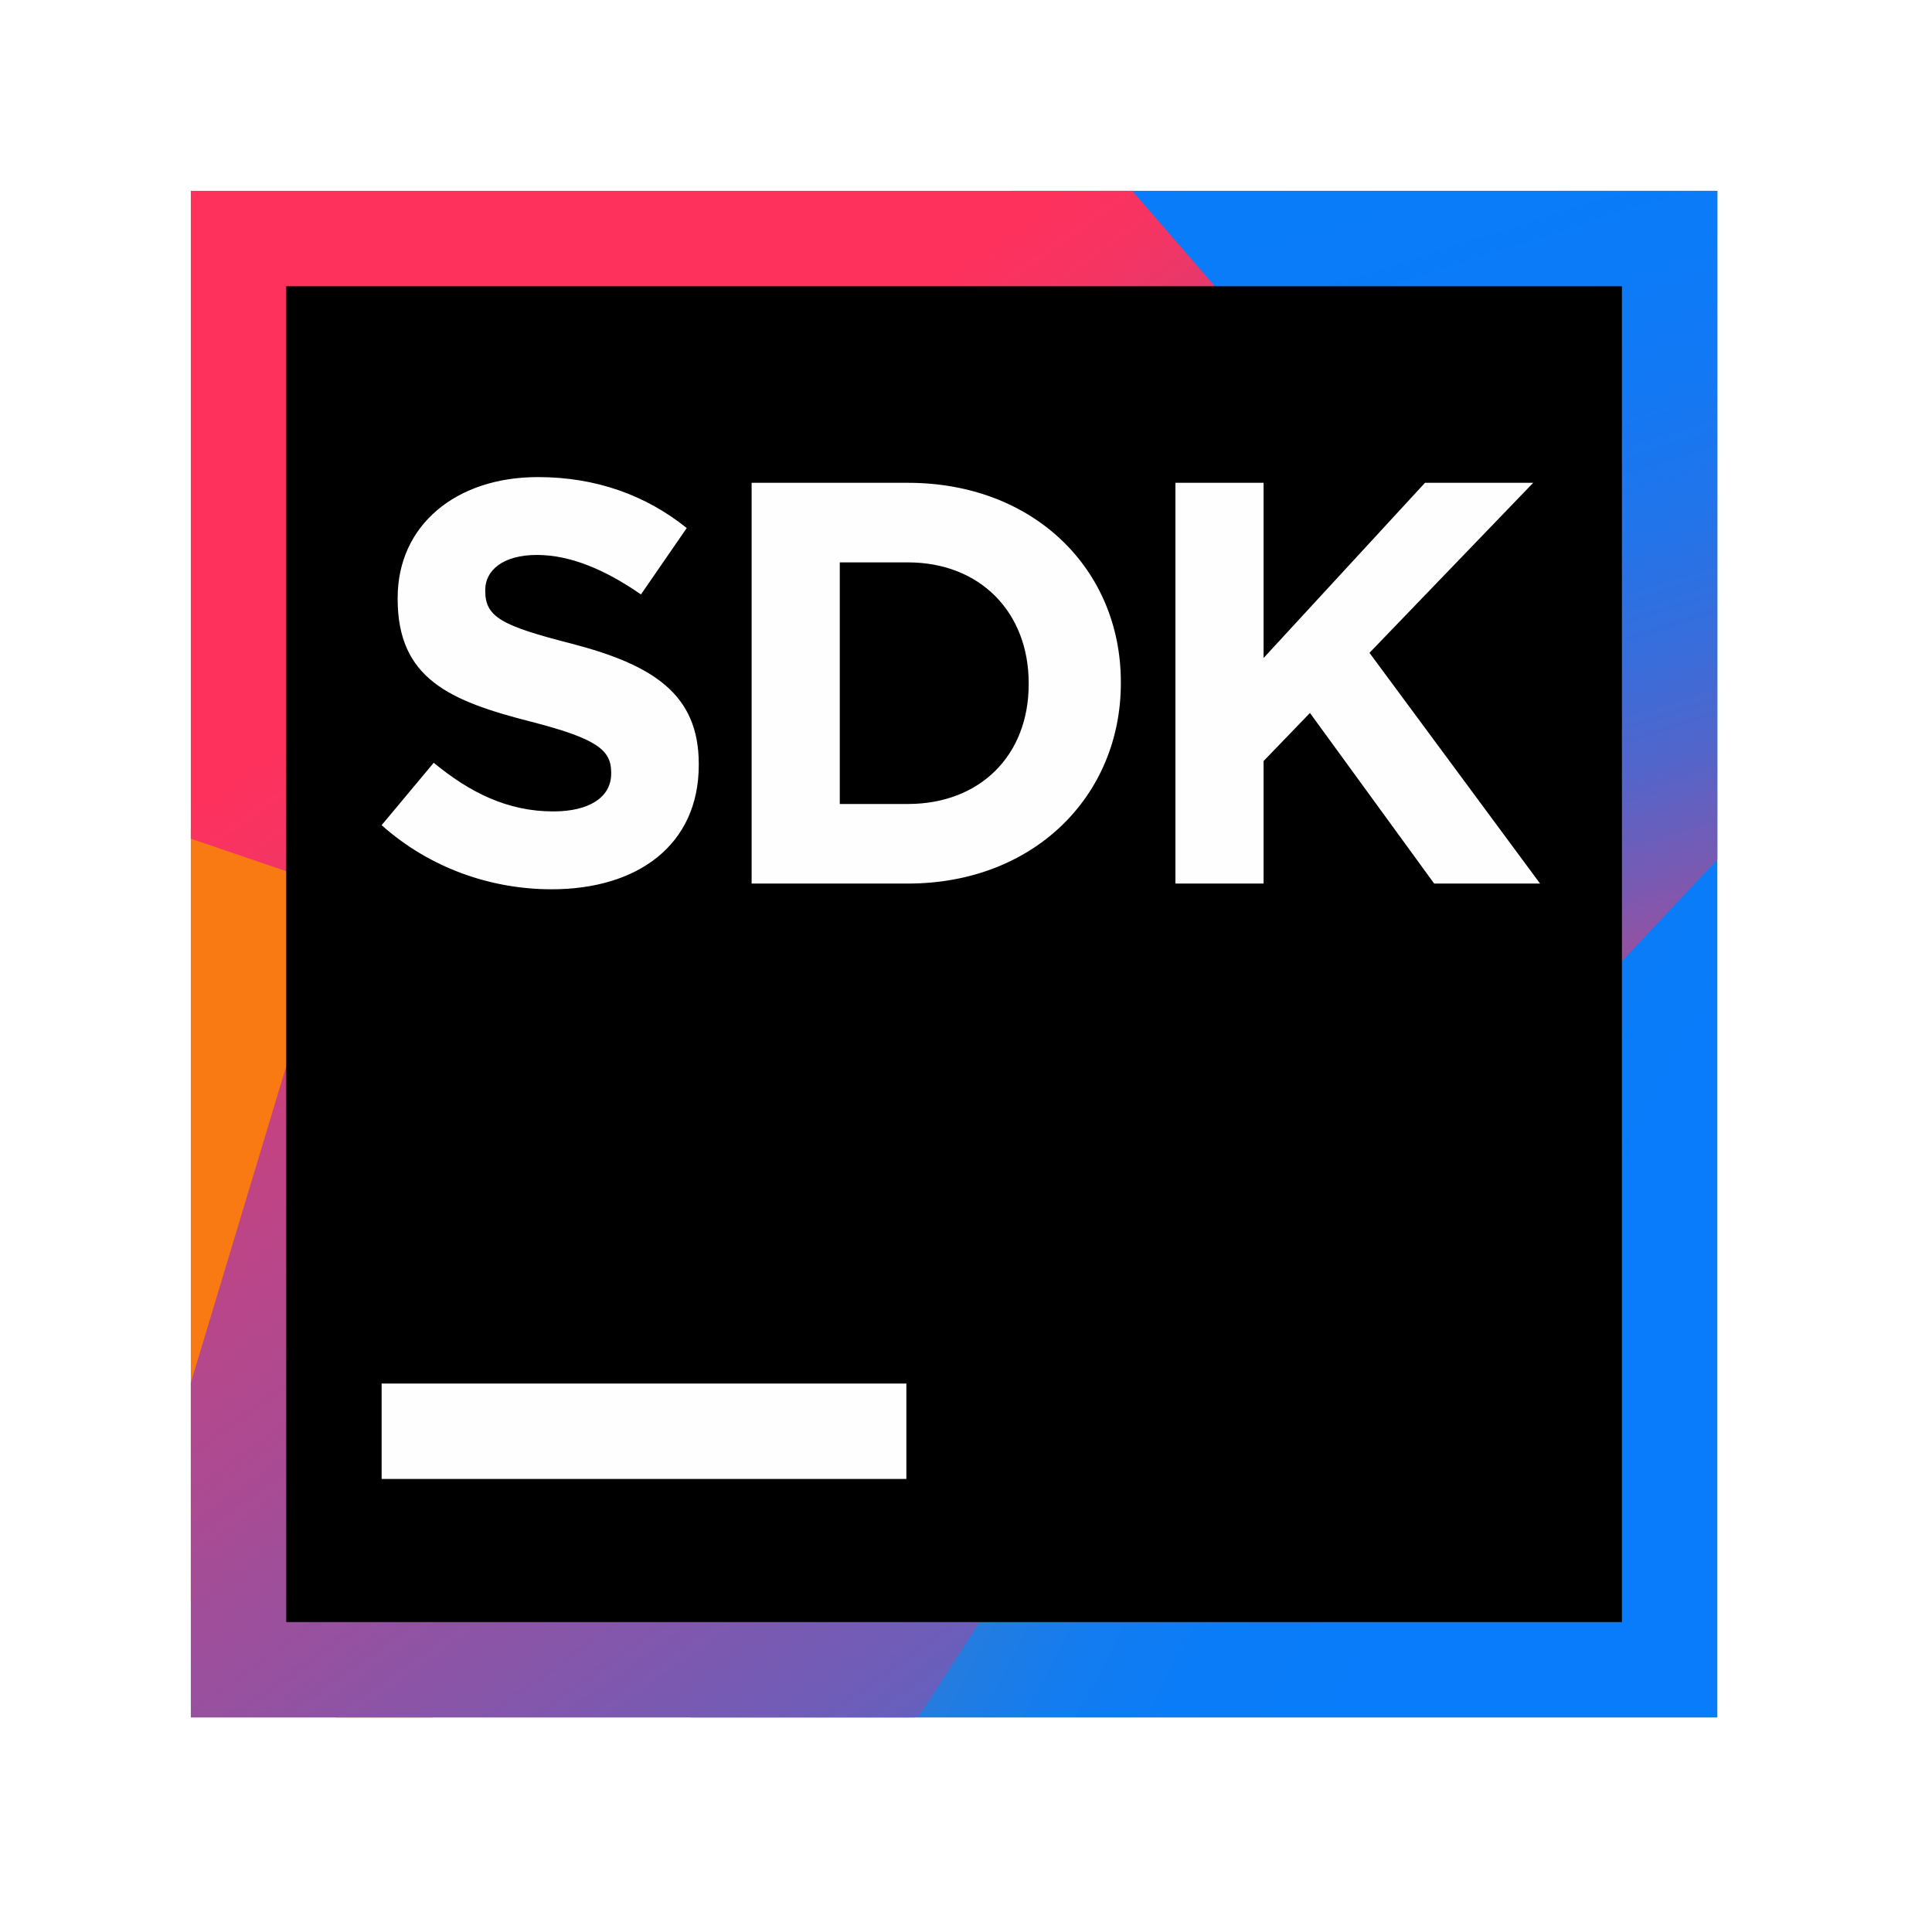
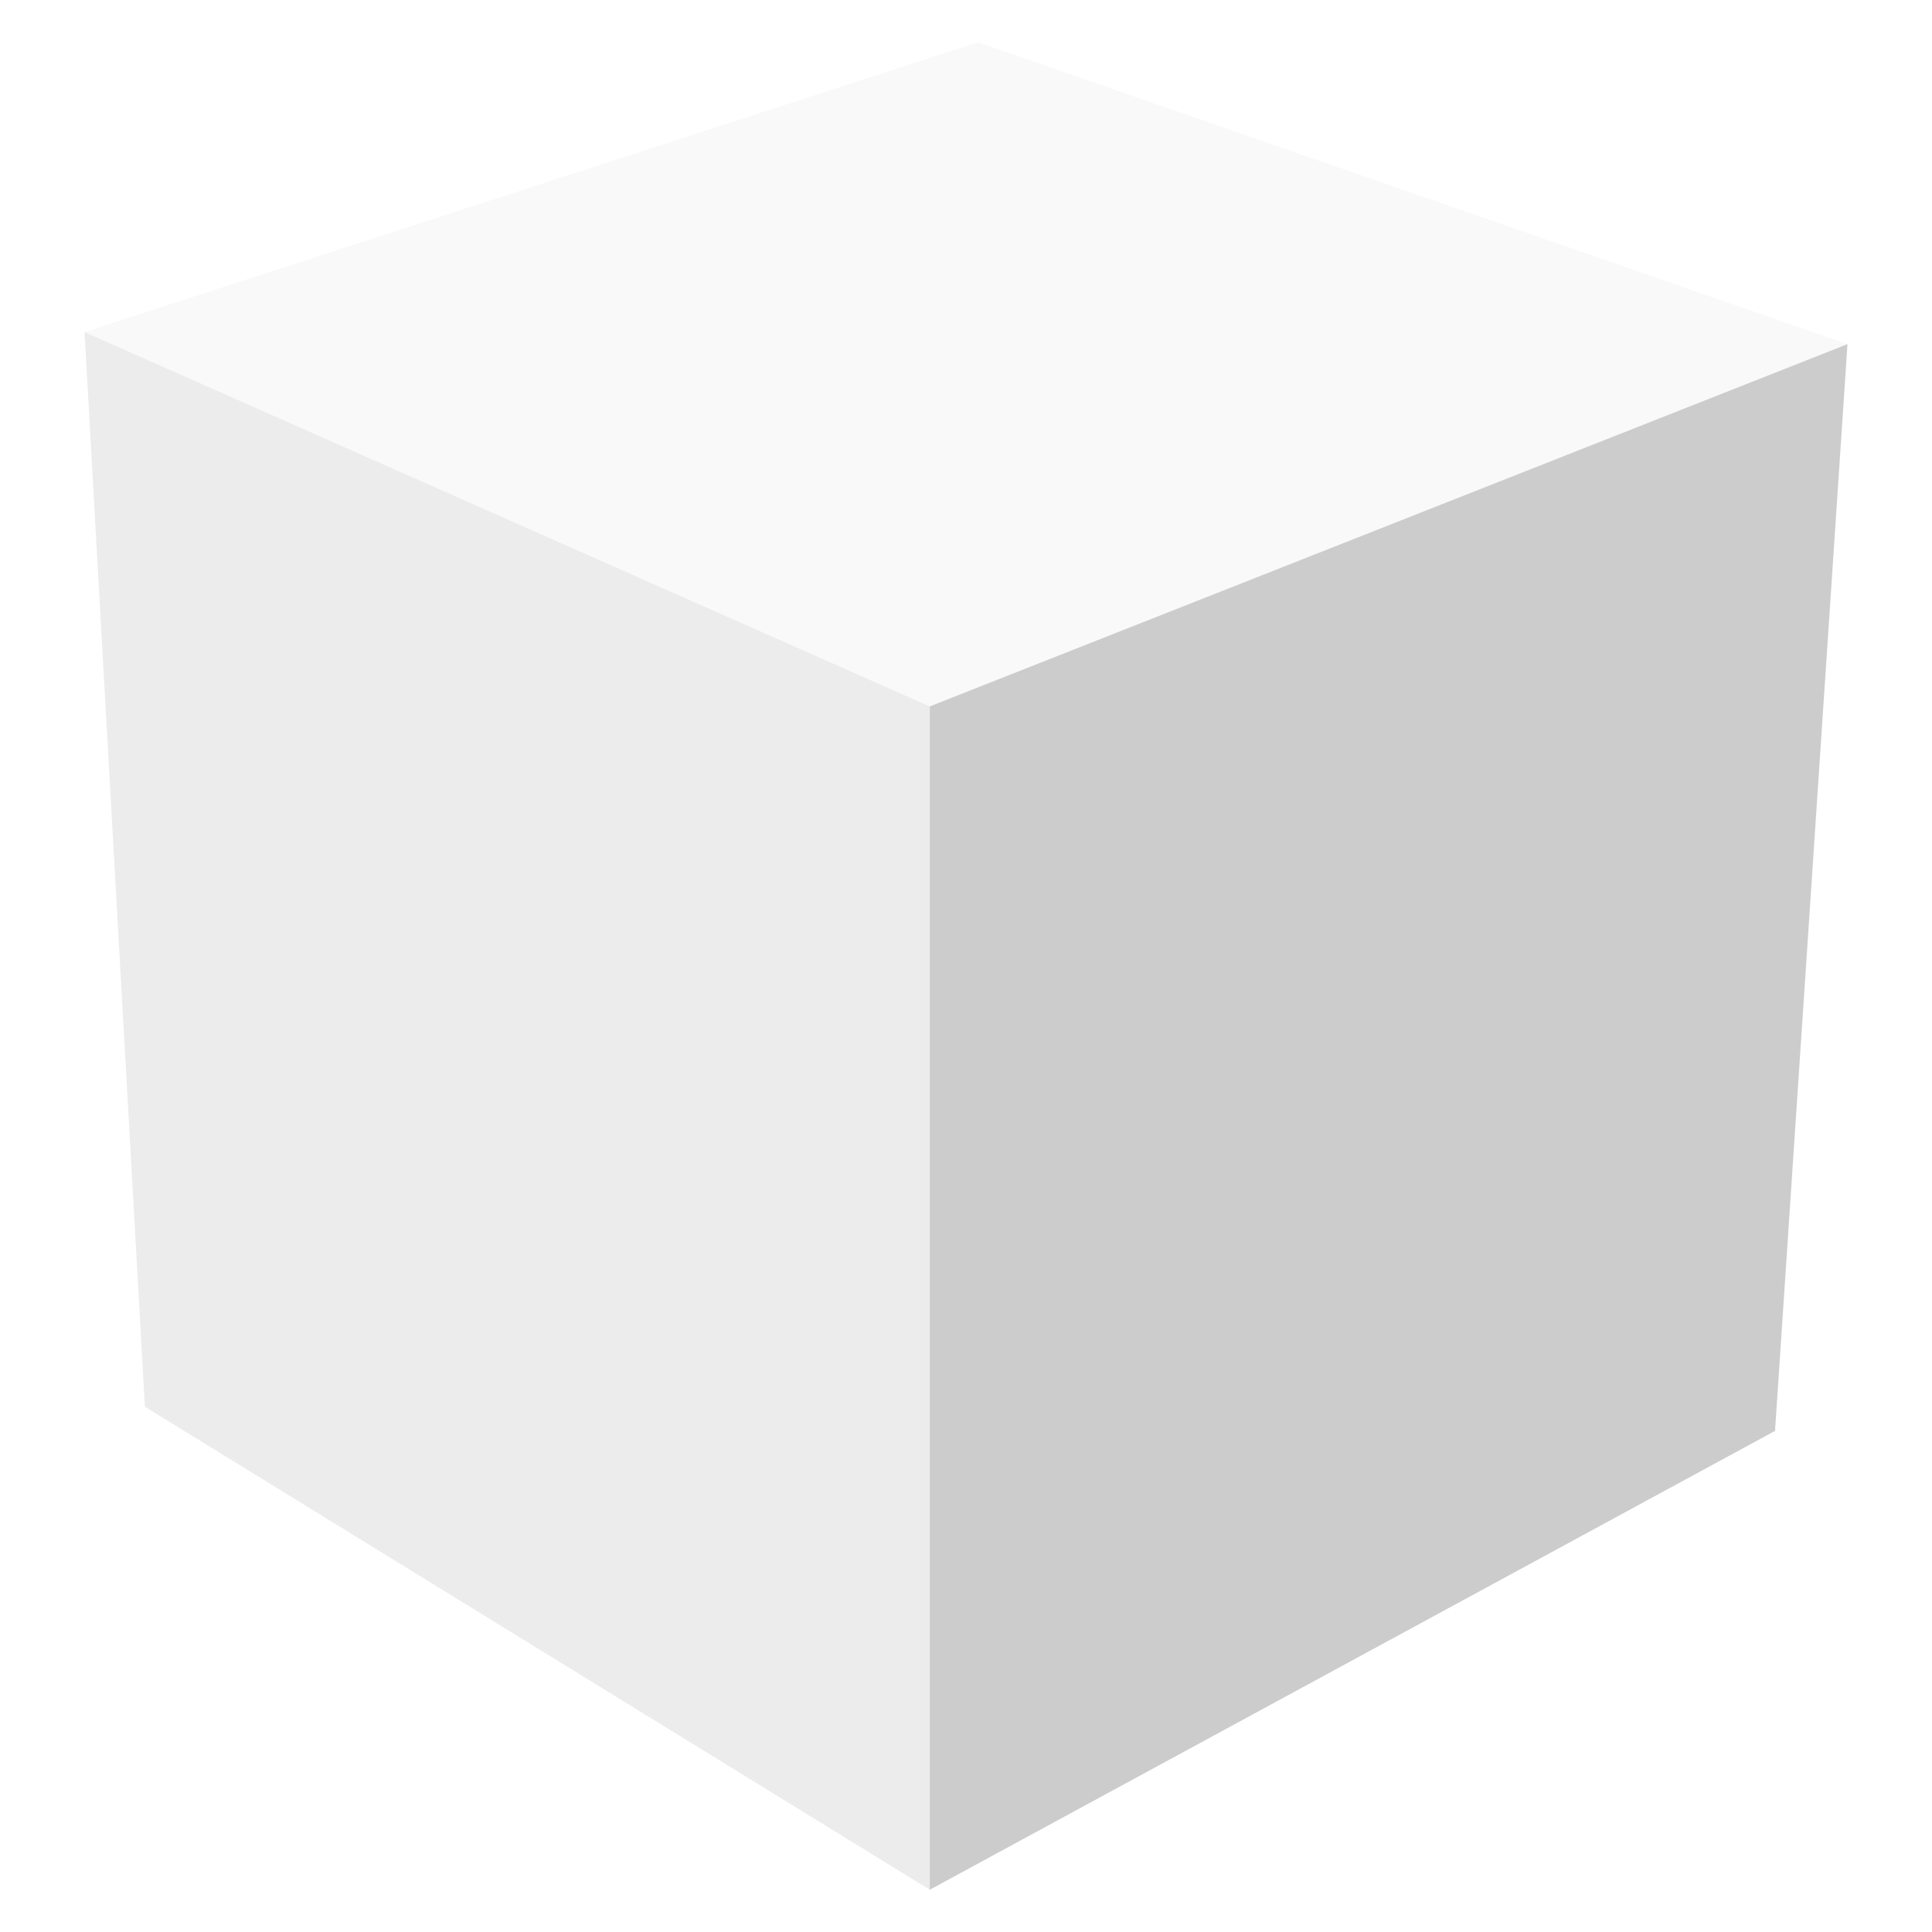
- <svg xmlns="http://www.w3.org/2000/svg" width="81" height="80" viewBox="0 0 81 80">
-   <defs>
-     <linearGradient id="pluginsdk_80-a" x1="-.031%" x2="100.053%" y1="49.963%" y2="49.963%">
-       <stop offset="25.81%" stop-color="#F97A12" />
-       <stop offset="45.91%" stop-color="#B07B58" />
-       <stop offset="72.41%" stop-color="#577BAE" />
-       <stop offset="91.05%" stop-color="#1E7CE5" />
-       <stop offset="100%" stop-color="#087CFA" />
-     </linearGradient>
-     <linearGradient id="pluginsdk_80-b" x1="27.55%" x2="82.223%" y1="34.514%" y2="77.605%">
-       <stop offset="0%" stop-color="#F97A12" />
-       <stop offset="7.18%" stop-color="#CB7A3E" />
-       <stop offset="15.41%" stop-color="#9E7B6A" />
-       <stop offset="24.2%" stop-color="#757B91" />
-       <stop offset="33.44%" stop-color="#537BB1" />
-       <stop offset="43.24%" stop-color="#387CCC" />
-       <stop offset="53.81%" stop-color="#237CE0" />
-       <stop offset="65.52%" stop-color="#147CEF" />
-       <stop offset="79.25%" stop-color="#0B7CF7" />
-       <stop offset="100%" stop-color="#087CFA" />
-     </linearGradient>
-     <linearGradient id="pluginsdk_80-c" x1="63.121%" x2="40.793%" y1="97.699%" y2="-6.587%">
-       <stop offset="0%" stop-color="#FE315D" />
-       <stop offset="7.84%" stop-color="#CB417E" />
-       <stop offset="16.01%" stop-color="#9E4E9B" />
-       <stop offset="24.74%" stop-color="#755BB4" />
-       <stop offset="33.92%" stop-color="#5365CA" />
-       <stop offset="43.65%" stop-color="#386DDB" />
-       <stop offset="54.14%" stop-color="#2374E9" />
-       <stop offset="65.76%" stop-color="#1478F3" />
-       <stop offset="79.4%" stop-color="#0B7BF8" />
-       <stop offset="100%" stop-color="#087CFA" />
-     </linearGradient>
-     <linearGradient id="pluginsdk_80-d" x1="25.331%" x2="93.854%" y1="24.119%" y2="132.621%">
-       <stop offset="0%" stop-color="#FE315D" />
-       <stop offset="4.023%" stop-color="#F63462" />
-       <stop offset="10.37%" stop-color="#DF3A71" />
-       <stop offset="16.67%" stop-color="#C24383" />
-       <stop offset="29.12%" stop-color="#AD4A91" />
-       <stop offset="54.98%" stop-color="#755BB4" />
-       <stop offset="91.75%" stop-color="#1D76ED" />
-       <stop offset="100%" stop-color="#087CFA" />
-     </linearGradient>
-   </defs>
-   <g fill="none" fill-rule="evenodd">
-     <g fill-rule="nonzero" transform="translate(8 8)">
-       <path fill="url(#pluginsdk_80-a)" d="M6.088,64 L2.66453526e-15,59.1 L0,26.792 L30,38.67 L10.14,64 L6.088,64 Z" />
-       <path fill="url(#pluginsdk_80-b)" d="M20.952,64 L52.274,31.916 L37.671,0.46 L38.058,1.33226763e-15 L64,0 L64,64 L20.952,64 Z" />
-       <path fill="url(#pluginsdk_80-c)" d="M34.412,0 L64,0 L64,28.037 L49.008,44 L34,0.447 L34.412,0 Z" />
-       <path fill="url(#pluginsdk_80-d)" d="M30.336,64 L0,64 L0,49.971 L6.234,29.283 L0,27.16 L0,0 L39.47,0 L58,21.384 L30.538,63.926 L30.336,64 Z" />
-     </g>
-     <g fill-rule="nonzero" transform="translate(12 12)">
-       <rect width="56" height="56" fill="#000" />
-       <rect width="22" height="4" x="4" y="46" fill="#FFFEFE" />
-       <path fill="#FFFEFE" d="M11.128,25.28 C8.584,25.28 6.016,24.392 4,22.592 L6.184,19.976 C7.696,21.224 9.28,22.016 11.2,22.016 C12.712,22.016 13.624,21.416 13.624,20.432 L13.624,20.384 C13.624,19.448 13.048,18.968 10.24,18.248 C6.856,17.384 4.672,16.448 4.672,13.112 L4.672,13.064 C4.672,10.016 7.12,8 10.552,8 C13,8 15.088,8.768 16.792,10.136 L14.872,12.92 C13.384,11.888 11.92,11.264 10.504,11.264 C9.088,11.264 8.344,11.912 8.344,12.728 L8.344,12.776 C8.344,13.88 9.064,14.24 11.968,14.984 C15.376,15.872 17.296,17.096 17.296,20.024 L17.296,20.072 C17.296,23.408 14.752,25.28 11.128,25.28 Z M19.512,25.04 L19.512,8.24 L26.064,8.24 C31.344,8.24 34.992,11.864 34.992,16.592 L34.992,16.64 C34.992,21.368 31.344,25.04 26.064,25.04 L19.512,25.04 Z M26.064,11.576 L23.208,11.576 L23.208,21.704 L26.064,21.704 C29.088,21.704 31.128,19.664 31.128,16.688 L31.128,16.64 C31.128,13.664 29.088,11.576 26.064,11.576 Z M37.28,25.04 L37.28,8.24 L40.976,8.24 L40.976,15.584 L47.744,8.24 L52.28,8.24 L45.416,15.368 L52.568,25.04 L48.128,25.04 L42.92,17.888 L40.976,19.904 L40.976,25.04 L37.28,25.04 Z" />
-     </g>
+ <svg xmlns="http://www.w3.org/2000/svg" height="80" width="80" viewBox="0 0 16 16">
+   <g transform="translate(0,-0.25)">
+     <path style="fill:#f9f9f9;stroke:none" d="m 0.7,3 7,3.1 7.6,-3 -7.2,-2.5 z" />
+     <path style="fill:#ececec;stroke:none" d="M 1.2,11.9 0.7,3 l 7,3.1 v 9.8 z" />
+     <path style="fill:#cccccc;stroke:none" d="m 14.7,12.1 -7,3.8 V 6.1 l 7.6,-3 z" />
  </g>
</svg>
